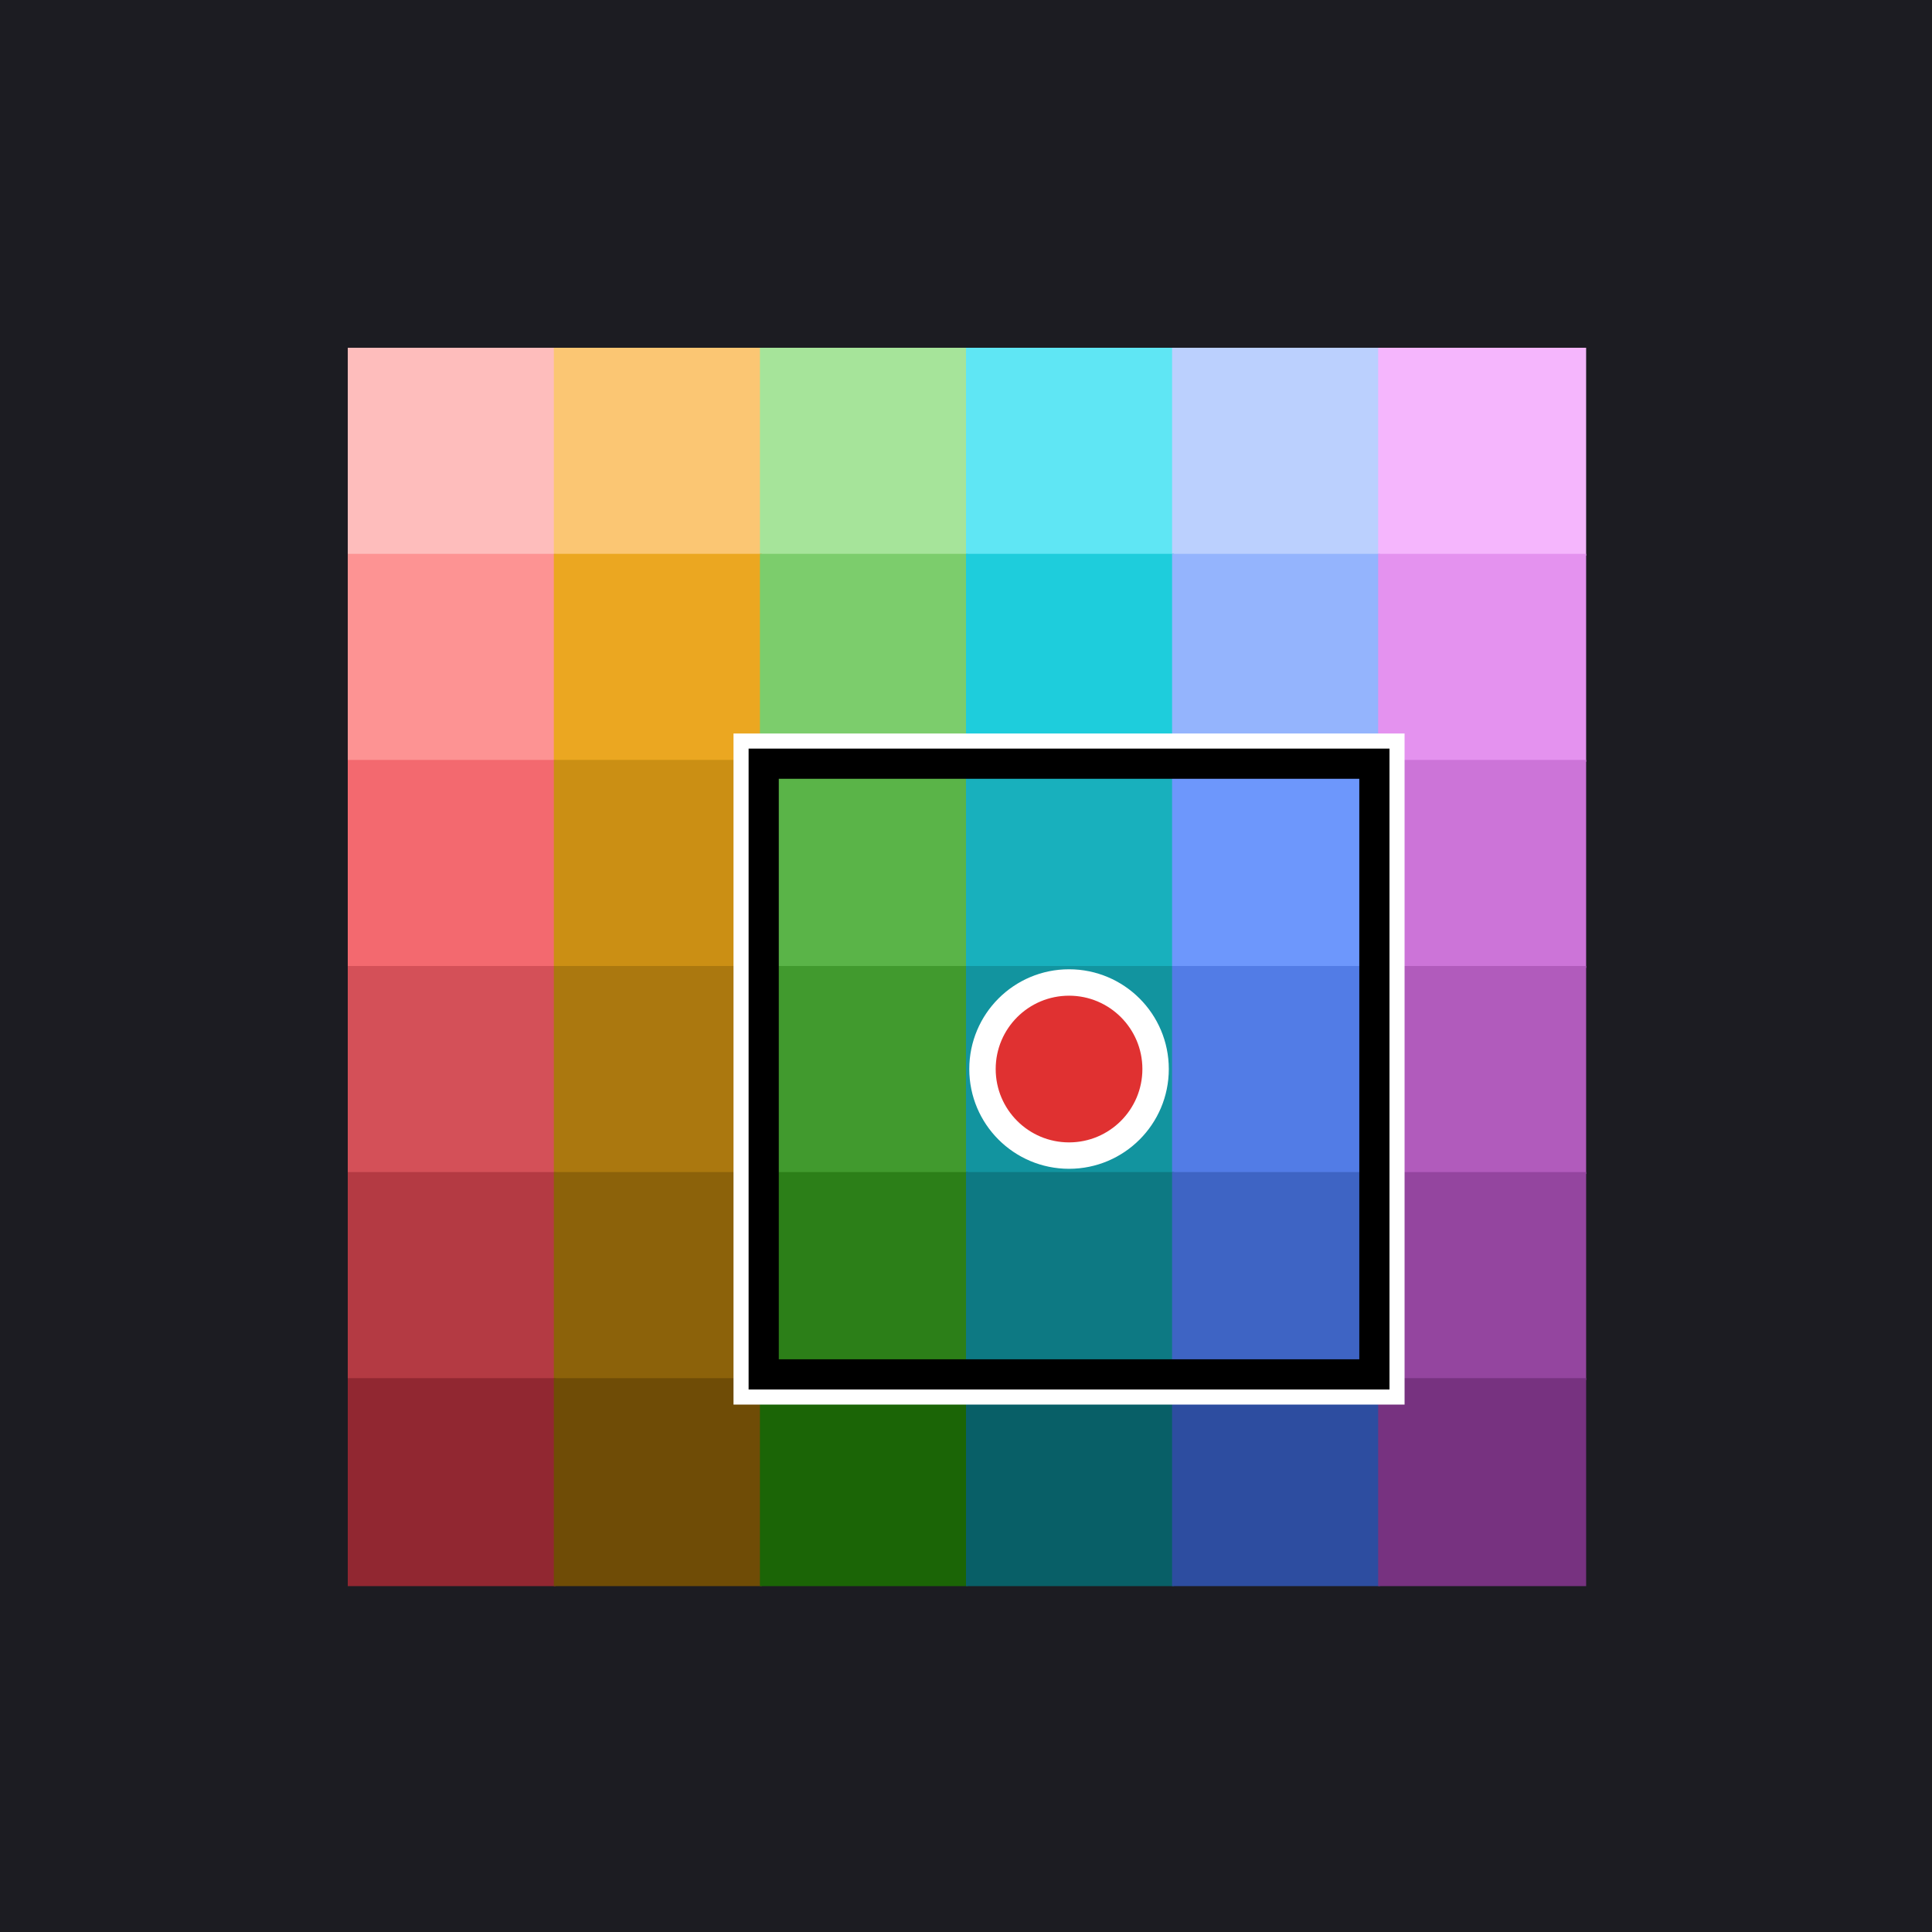
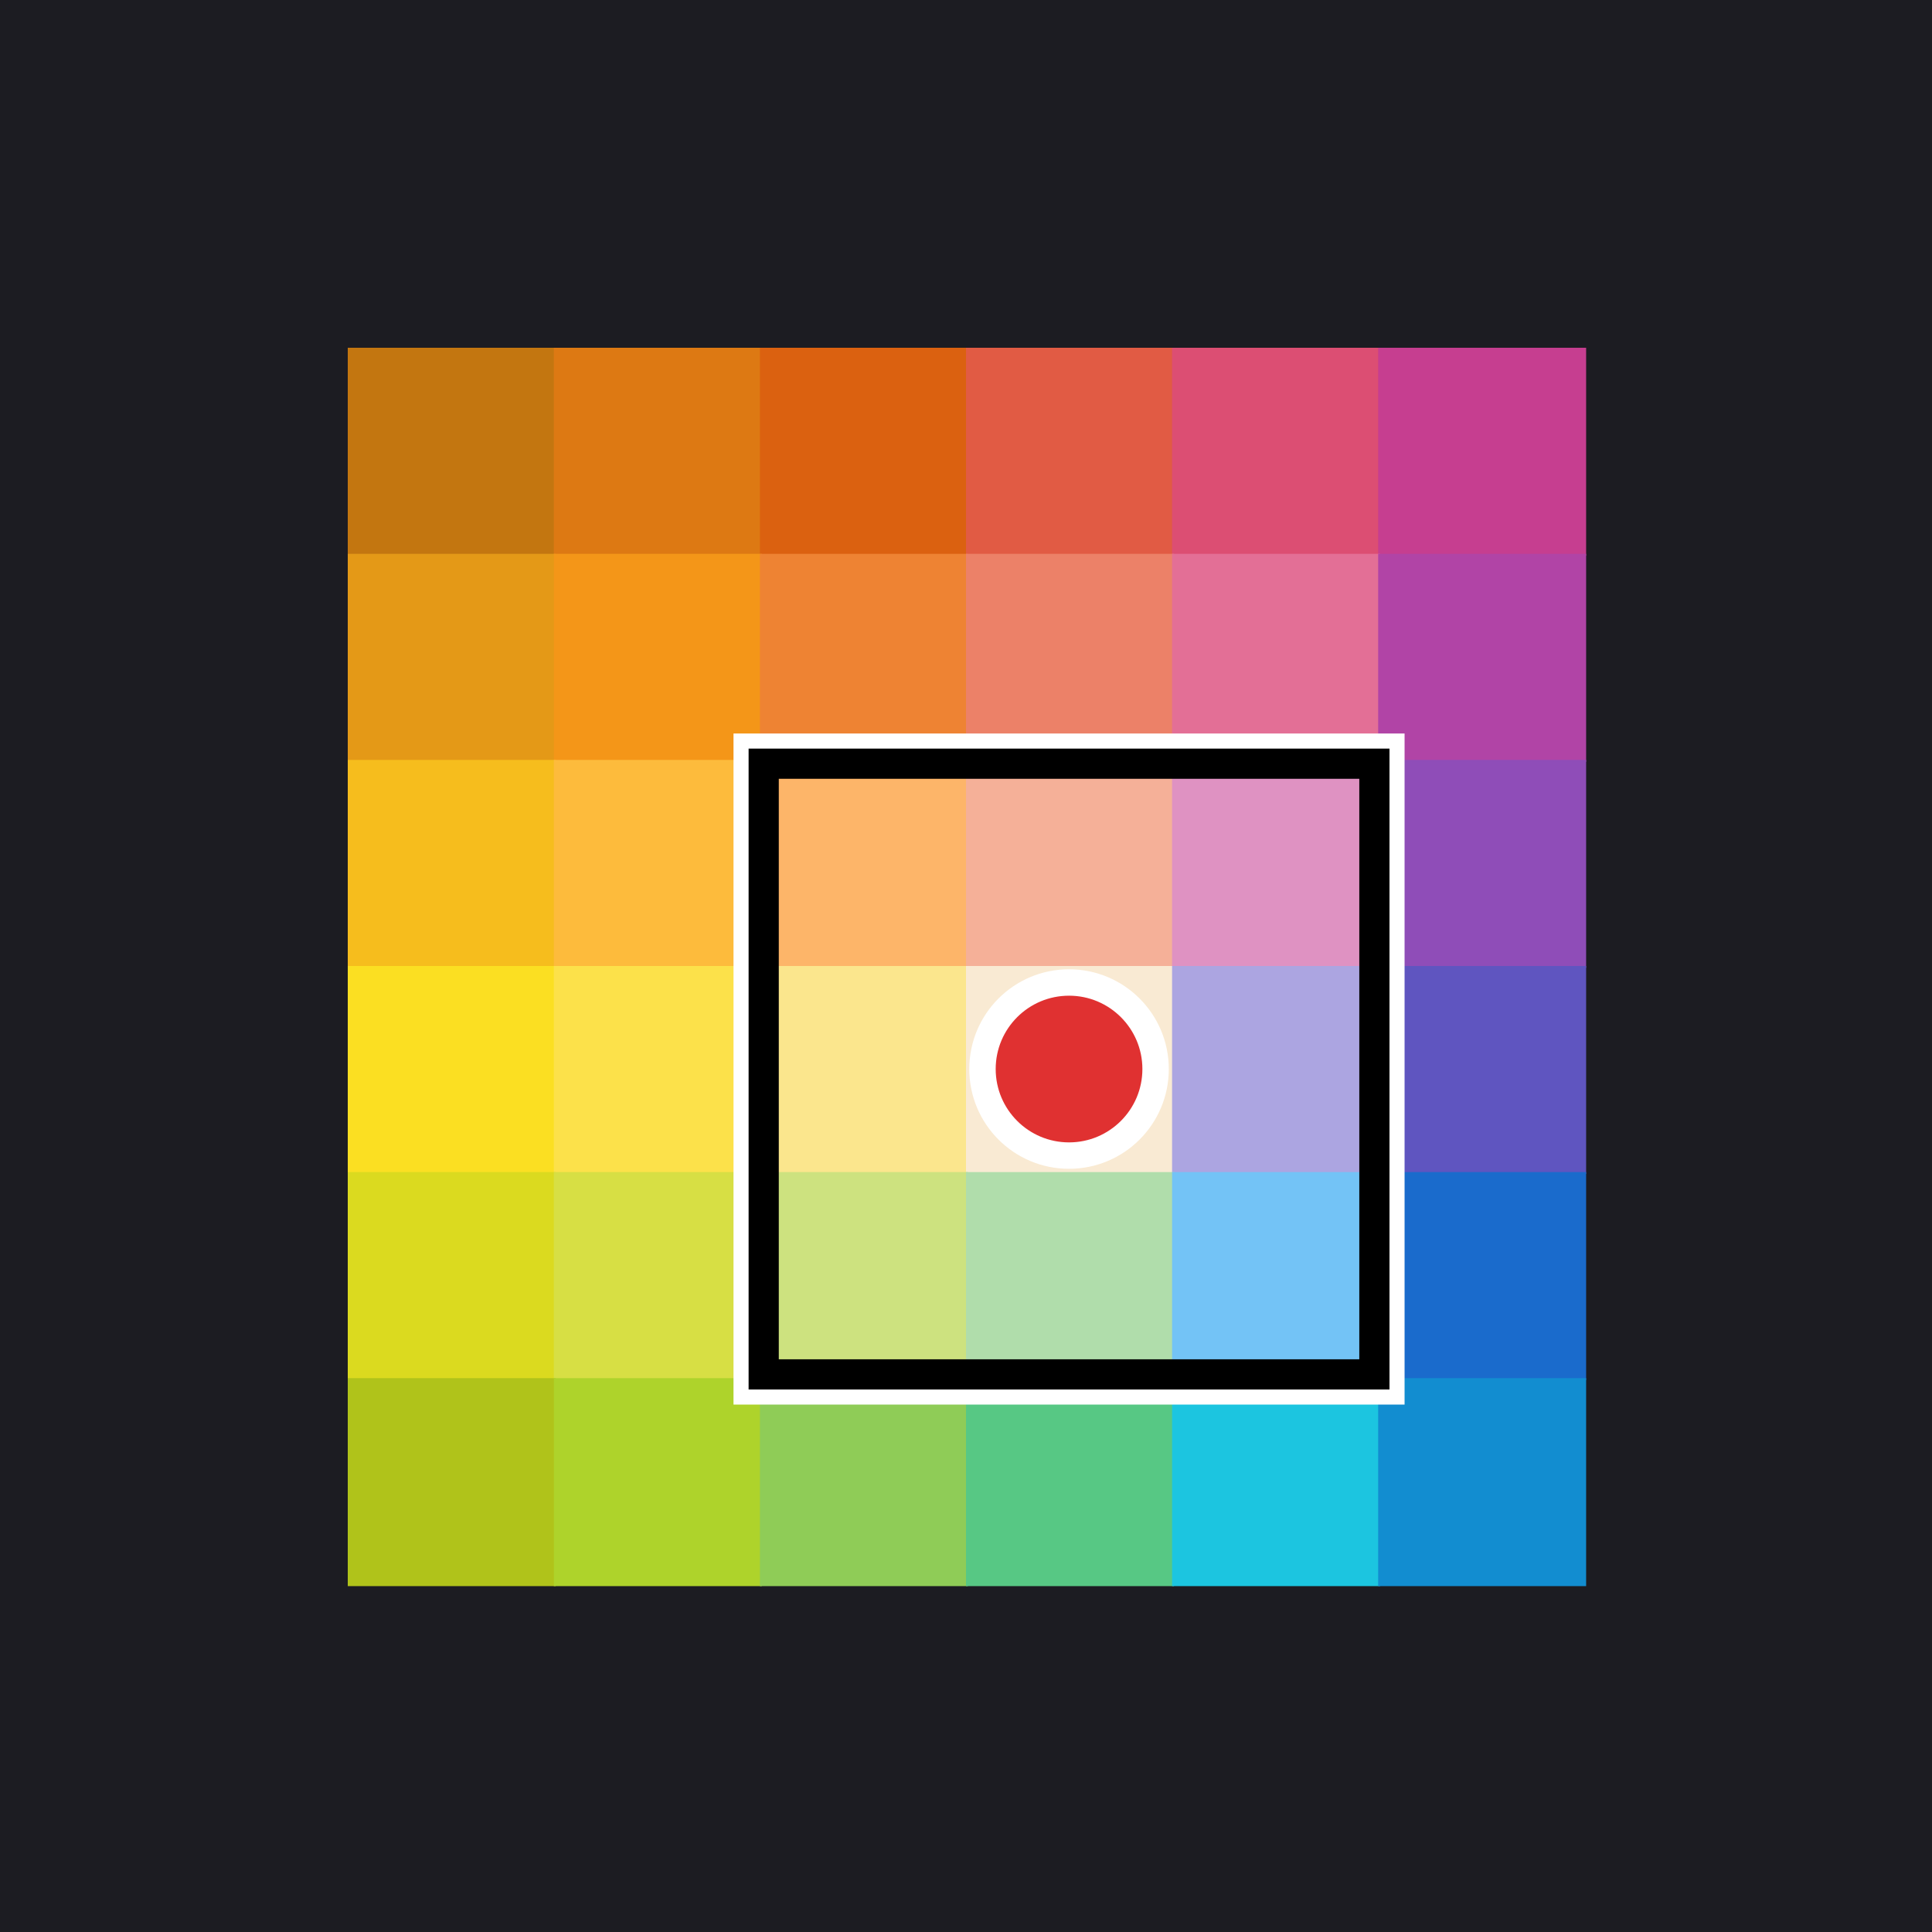
<svg xmlns="http://www.w3.org/2000/svg" viewBox="0 0 512 512">
  <rect width="512" height="512" fill="#1c1c22" />
-   <rect x="92.16" y="92.16" width="55.113" height="55.113" fill="#febdbc" />
-   <rect x="146.773" y="92.16" width="55.113" height="55.113" fill="#fbc673" />
-   <rect x="201.387" y="92.16" width="55.113" height="55.113" fill="#a6e49a" />
-   <rect x="256" y="92.16" width="55.113" height="55.113" fill="#5fe6f4" />
-   <rect x="310.613" y="92.16" width="55.113" height="55.113" fill="#bbd0fe" />
-   <rect x="365.227" y="92.16" width="55.113" height="55.113" fill="#f5b6fd" />
-   <rect x="92.16" y="146.773" width="55.113" height="55.113" fill="#fd9393" />
-   <rect x="146.773" y="146.773" width="55.113" height="55.113" fill="#eba721" />
-   <rect x="201.387" y="146.773" width="55.113" height="55.113" fill="#7ccd6c" />
-   <rect x="256" y="146.773" width="55.113" height="55.113" fill="#1ecddc" />
-   <rect x="310.613" y="146.773" width="55.113" height="55.113" fill="#94b4fd" />
-   <rect x="365.227" y="146.773" width="55.113" height="55.113" fill="#e492ef" />
-   <rect x="92.16" y="201.387" width="55.113" height="55.113" fill="#f3696f" />
-   <rect x="146.773" y="201.387" width="55.113" height="55.113" fill="#cb8f14" />
-   <rect x="201.387" y="201.387" width="55.113" height="55.113" fill="#5ab448" />
-   <rect x="256" y="201.387" width="55.113" height="55.113" fill="#18b0bd" />
-   <rect x="310.613" y="201.387" width="55.113" height="55.113" fill="#6d97fc" />
-   <rect x="365.227" y="201.387" width="55.113" height="55.113" fill="#cc74d8" />
-   <rect x="92.16" y="256" width="55.113" height="55.113" fill="#d45058" />
-   <rect x="146.773" y="256" width="55.113" height="55.113" fill="#ab780f" />
-   <rect x="201.387" y="256" width="55.113" height="55.113" fill="#419a2e" />
-   <rect x="256" y="256" width="55.113" height="55.113" fill="#12949f" />
-   <rect x="310.613" y="256" width="55.113" height="55.113" fill="#527ce6" />
-   <rect x="365.227" y="256" width="55.113" height="55.113" fill="#b15bbc" />
-   <rect x="92.16" y="310.613" width="55.113" height="55.113" fill="#b43a43" />
-   <rect x="146.773" y="310.613" width="55.113" height="55.113" fill="#8c620a" />
-   <rect x="201.387" y="310.613" width="55.113" height="55.113" fill="#2c7f18" />
-   <rect x="256" y="310.613" width="55.113" height="55.113" fill="#0d7983" />
-   <rect x="310.613" y="310.613" width="55.113" height="55.113" fill="#3e64c4" />
-   <rect x="365.227" y="310.613" width="55.113" height="55.113" fill="#94459f" />
-   <rect x="92.16" y="365.227" width="55.113" height="55.113" fill="#912731" />
-   <rect x="146.773" y="365.227" width="55.113" height="55.113" fill="#6f4c06" />
-   <rect x="201.387" y="365.227" width="55.113" height="55.113" fill="#1b6506" />
-   <rect x="256" y="365.227" width="55.113" height="55.113" fill="#085f67" />
-   <rect x="310.613" y="365.227" width="55.113" height="55.113" fill="#2d4da0" />
-   <rect x="365.227" y="365.227" width="55.113" height="55.113" fill="#773280" />
+   <rect x="92.16" y="92.16" width="55.113" height="55.113" fill="#c37610" />
+   <rect x="146.773" y="92.16" width="55.113" height="55.113" fill="#dd7913" />
+   <rect x="201.387" y="92.16" width="55.113" height="55.113" fill="#db6110" />
+   <rect x="256" y="92.16" width="55.113" height="55.113" fill="#e15b44" />
+   <rect x="310.613" y="92.16" width="55.113" height="55.113" fill="#dc4e73" />
+   <rect x="365.227" y="92.16" width="55.113" height="55.113" fill="#c63e90" />
+   <rect x="92.16" y="146.773" width="55.113" height="55.113" fill="#e49917" />
+   <rect x="146.773" y="146.773" width="55.113" height="55.113" fill="#f49618" />
+   <rect x="201.387" y="146.773" width="55.113" height="55.113" fill="#ee8333" />
+   <rect x="256" y="146.773" width="55.113" height="55.113" fill="#ec8168" />
+   <rect x="310.613" y="146.773" width="55.113" height="55.113" fill="#e36f96" />
+   <rect x="365.227" y="146.773" width="55.113" height="55.113" fill="#b144a6" />
+   <rect x="92.16" y="201.387" width="55.113" height="55.113" fill="#f6bd1d" />
+   <rect x="146.773" y="201.387" width="55.113" height="55.113" fill="#fdbb3c" />
+   <rect x="201.387" y="201.387" width="55.113" height="55.113" fill="#fdb569" />
+   <rect x="256" y="201.387" width="55.113" height="55.113" fill="#f5b098" />
+   <rect x="310.613" y="201.387" width="55.113" height="55.113" fill="#df92c2" />
+   <rect x="365.227" y="201.387" width="55.113" height="55.113" fill="#8f4db8" />
+   <rect x="92.16" y="256" width="55.113" height="55.113" fill="#fbdf22" />
+   <rect x="146.773" y="256" width="55.113" height="55.113" fill="#fce14a" />
+   <rect x="201.387" y="256" width="55.113" height="55.113" fill="#fbe68d" />
+   <rect x="256" y="256" width="55.113" height="55.113" fill="#f9ead3" />
+   <rect x="310.613" y="256" width="55.113" height="55.113" fill="#aca5e1" />
+   <rect x="365.227" y="256" width="55.113" height="55.113" fill="#5f55c0" />
+   <rect x="92.16" y="310.613" width="55.113" height="55.113" fill="#dbda1f" />
+   <rect x="146.773" y="310.613" width="55.113" height="55.113" fill="#d7df44" />
+   <rect x="201.387" y="310.613" width="55.113" height="55.113" fill="#cde27f" />
+   <rect x="256" y="310.613" width="55.113" height="55.113" fill="#b0ddab" />
+   <rect x="310.613" y="310.613" width="55.113" height="55.113" fill="#73c3f6" />
+   <rect x="365.227" y="310.613" width="55.113" height="55.113" fill="#1a6bcc" />
+   <rect x="92.16" y="365.227" width="55.113" height="55.113" fill="#b0c31a" />
+   <rect x="146.773" y="365.227" width="55.113" height="55.113" fill="#aed32b" />
+   <rect x="201.387" y="365.227" width="55.113" height="55.113" fill="#8fcc57" />
+   <rect x="256" y="365.227" width="55.113" height="55.113" fill="#57c884" />
+   <rect x="310.613" y="365.227" width="55.113" height="55.113" fill="#1cc5e0" />
+   <rect x="365.227" y="365.227" width="55.113" height="55.113" fill="#128dd0" />
  <rect x="201.387" y="201.387" width="163.84" height="163.84" fill="none" stroke="#000" stroke-width="10" />
  <rect x="196.387" y="196.387" width="173.84" height="173.84" fill="none" stroke="#fff" stroke-width="4" />
  <circle cx="283.307" cy="283.307" r="22.938" fill="#e03131" stroke="#fff" stroke-width="7" />
</svg>
